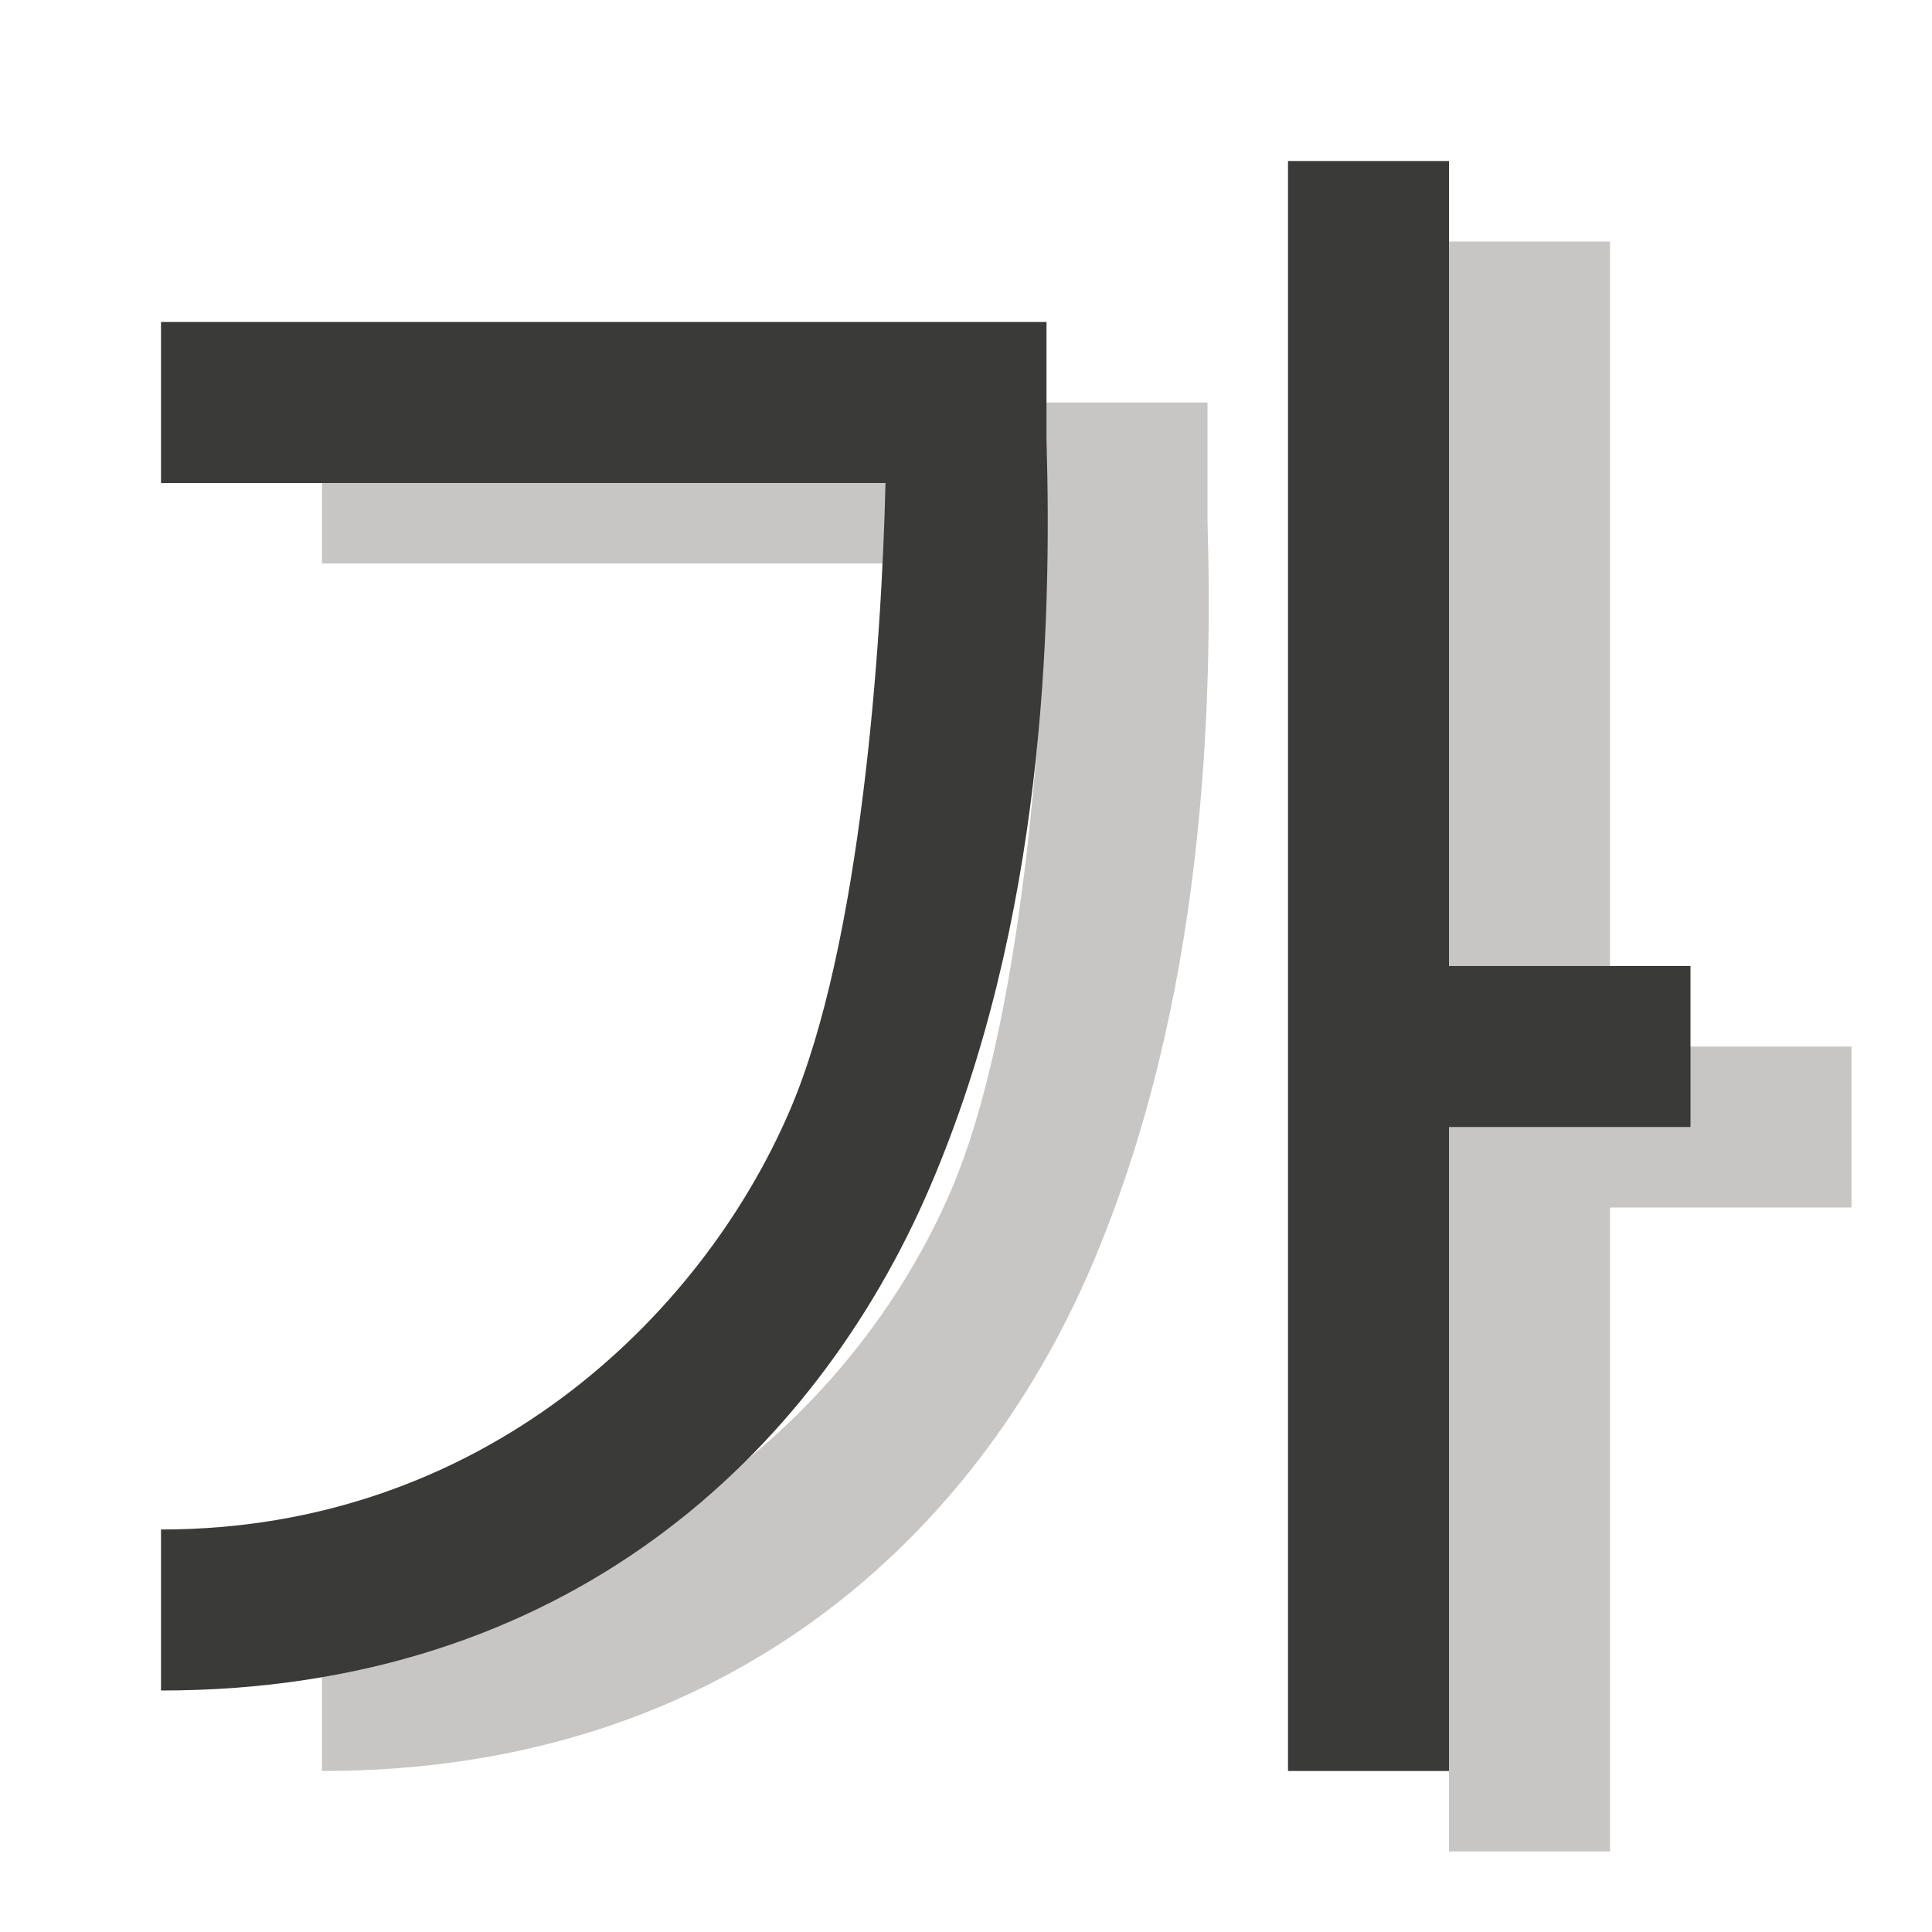
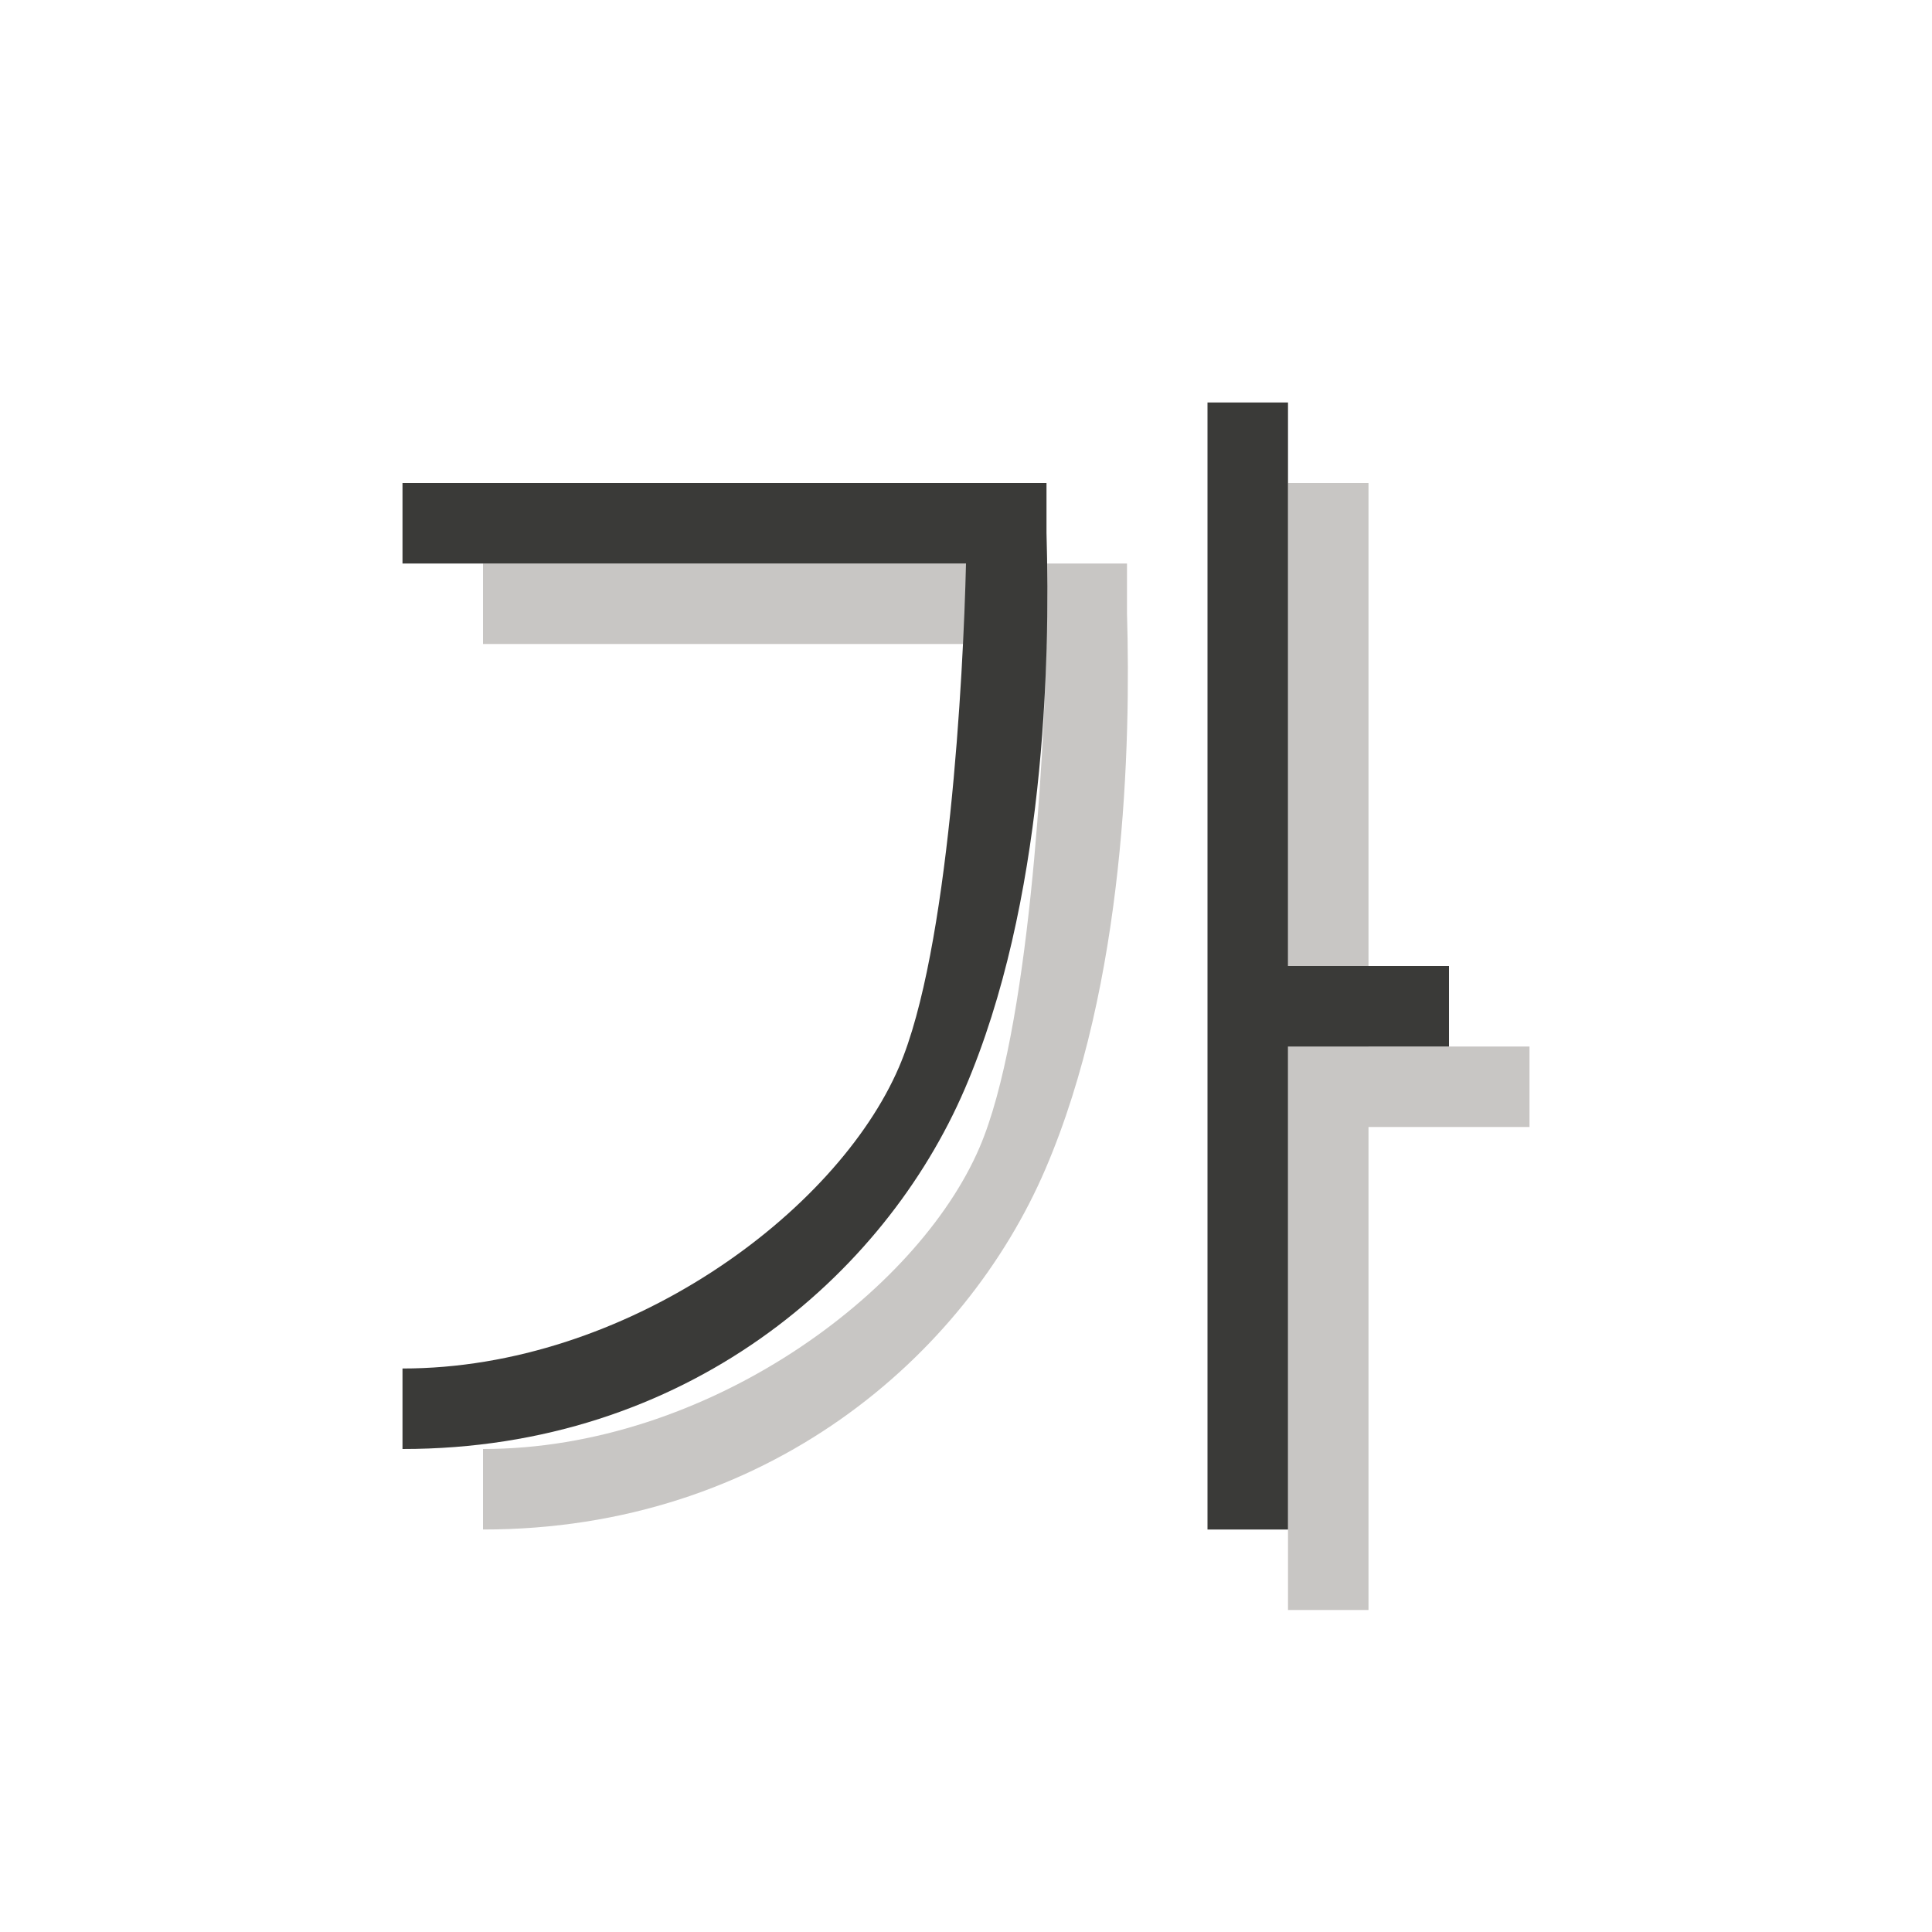
<svg xmlns="http://www.w3.org/2000/svg" viewBox="0 0 24 24">
-   <g fill-rule="evenodd">
-     <path d="m18 3v20h2v-8h3v-2h-3v-10zm-14 2v2h9c-.047 2.007-.305 5.737-1.188 7.793-1.11 2.586-3.845 5.209-7.812 5.207v2c5.033.003 8.129-2.94 9.551-6.252 1.422-3.311 1.516-6.982 1.449-9.291v-1.457z" fill="#c8c6c4" />
-     <path d="m16 2v20h2v-8h3v-2h-3v-10zm-14 2v2h9c-.047 2.007-.305 5.737-1.188 7.793-1.11 2.586-3.845 5.209-7.812 5.207v2c5.033.003 8.129-2.94 9.551-6.252 1.422-3.311 1.516-6.982 1.449-9.291v-1.457z" fill="#3a3a38" />
+   <g fill-rule="evenodd" stroke-width=".7">
+     <path d="m16 6v14h1v-6h2v-1h-2v-7zm-10 1v1h7c-.033 1.405-.214 4.816-.832 6.255-.777 1.81-3.391 3.746-6.168 3.745v1c3.523.002 5.99-2.158 6.986-4.476.995-2.318 1.061-5.287 1.014-6.904v-.62z" fill="#c8c6c4" />
+     <path d="m15 5v14h1v-6h2v-1h-2v-7zm-10 1v1h7c-.033 1.405-.214 4.816-.832 6.255-.777 1.81-3.391 3.746-6.168 3.745v1c3.523.002 5.99-2.158 6.986-4.476.995-2.318 1.061-5.287 1.014-6.904v-.62z" fill="#3a3a38" />
  </g>
</svg>
